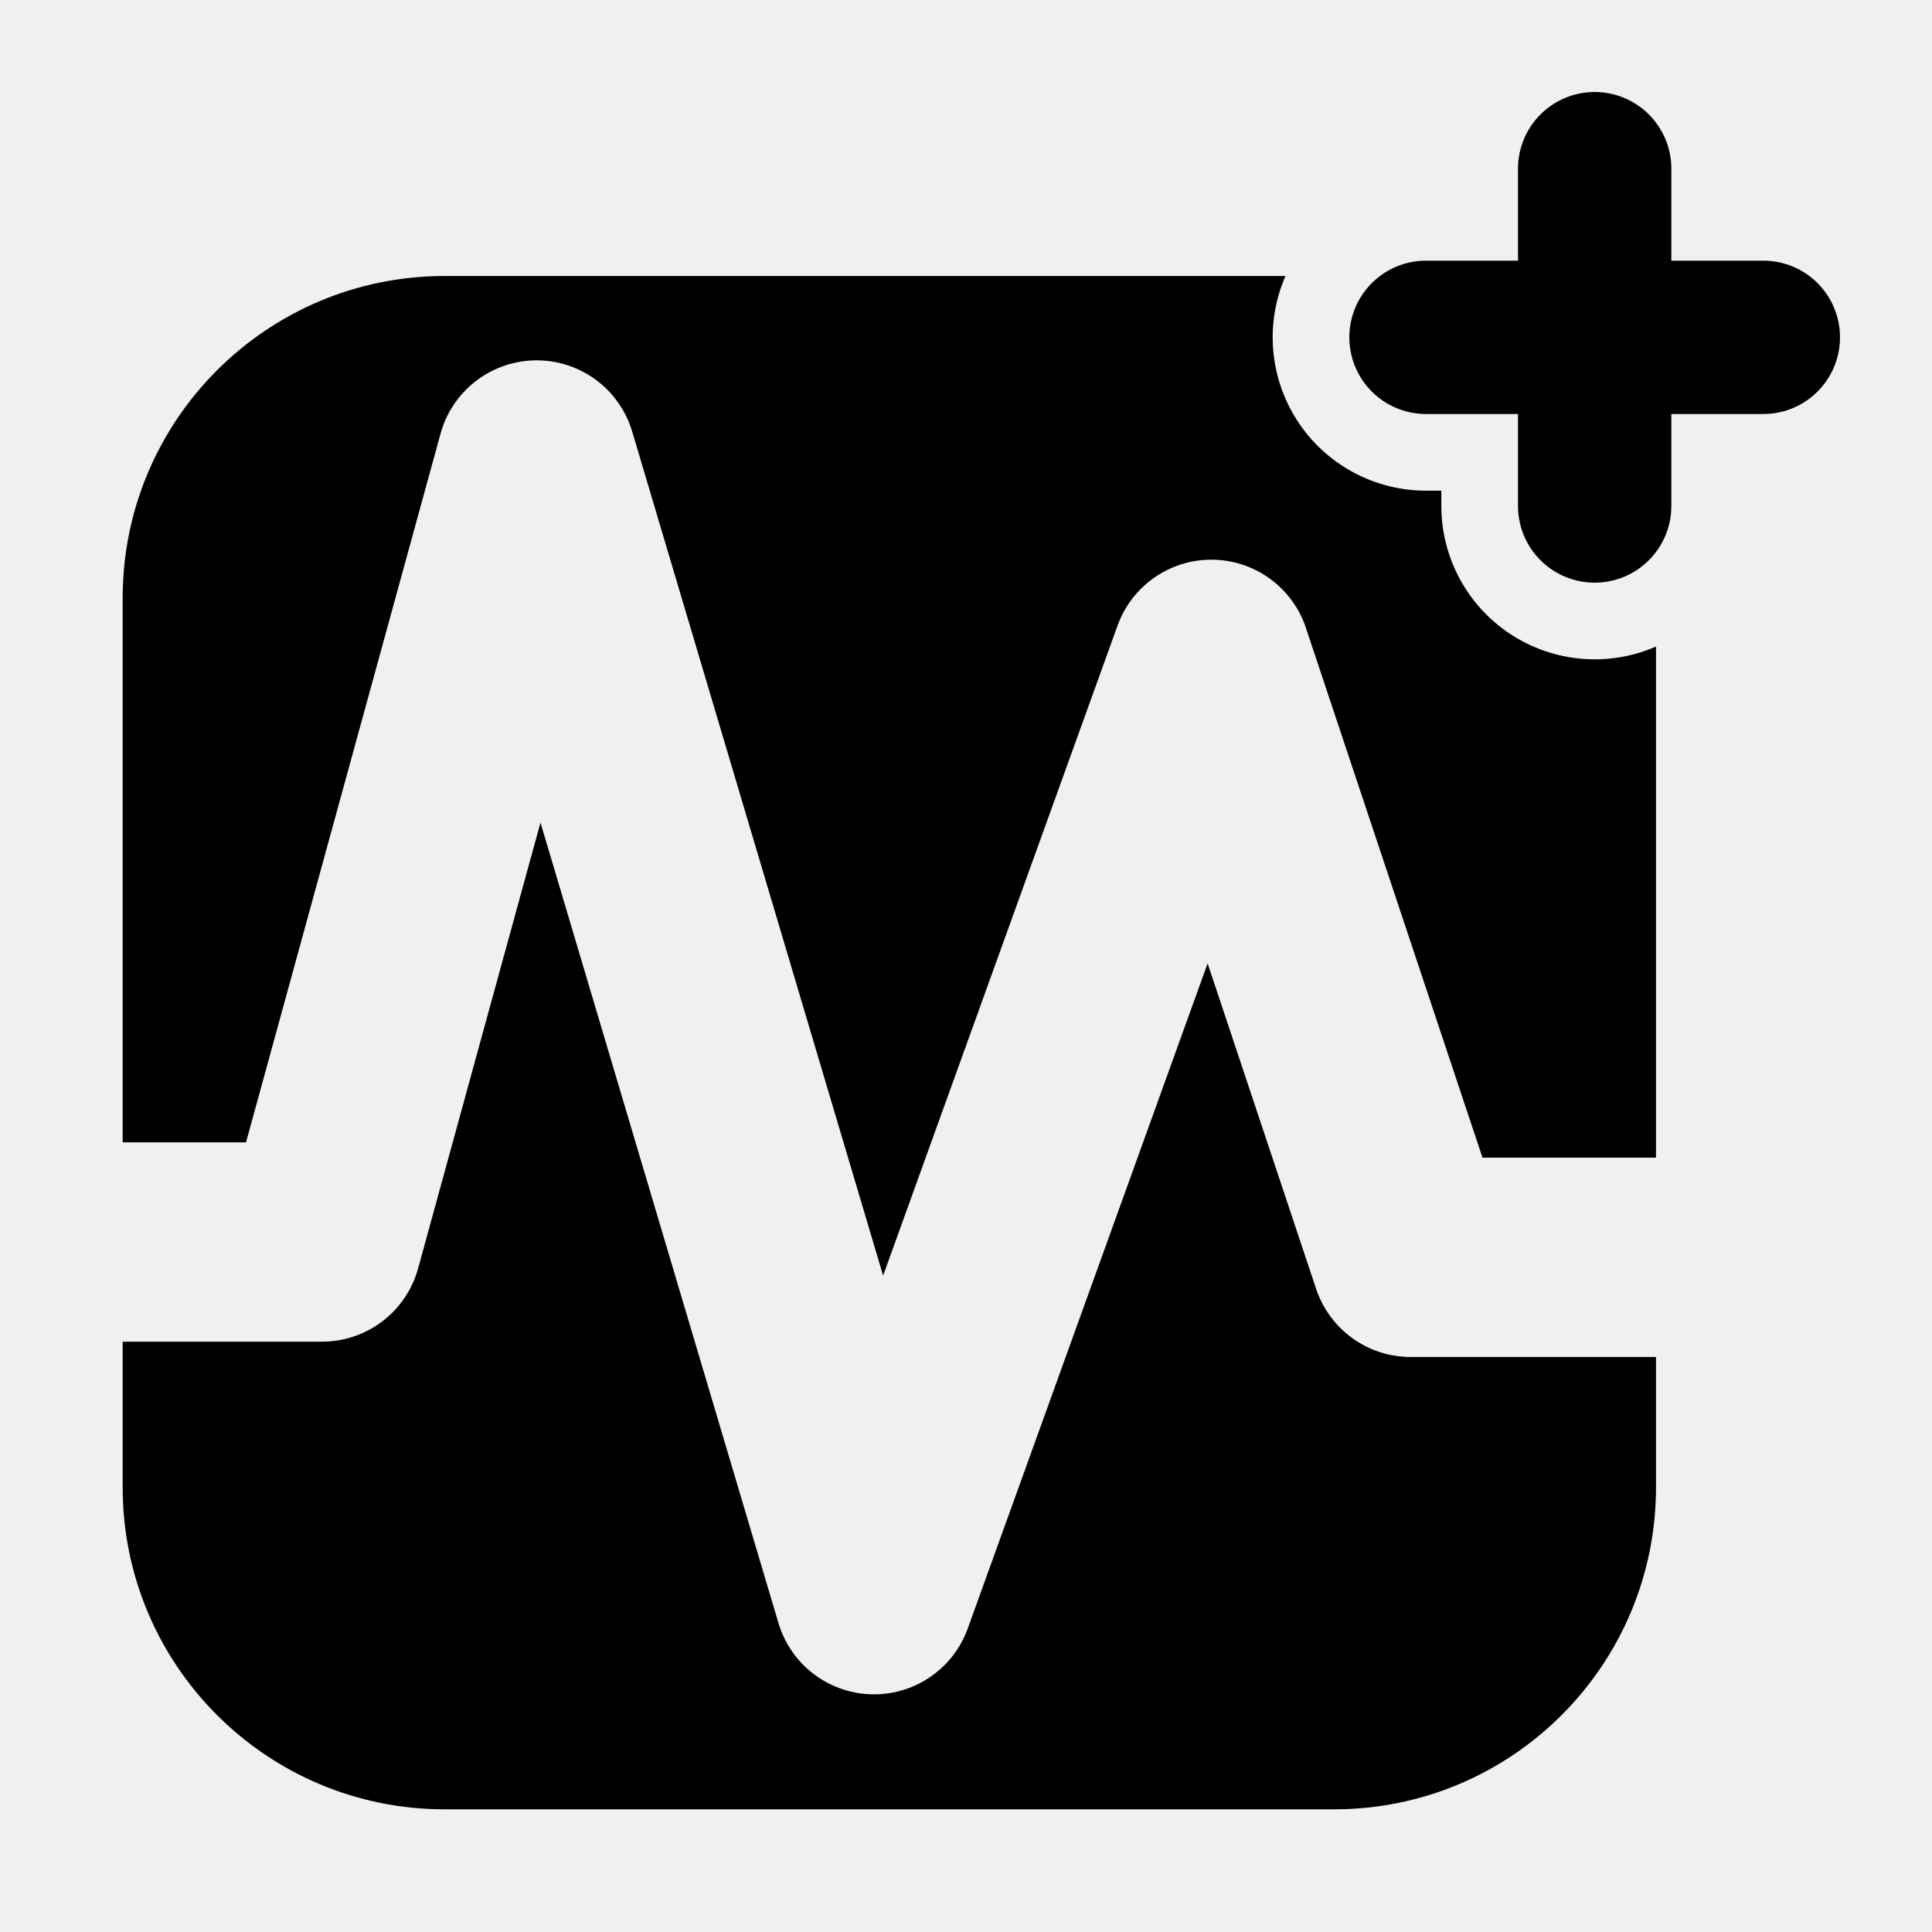
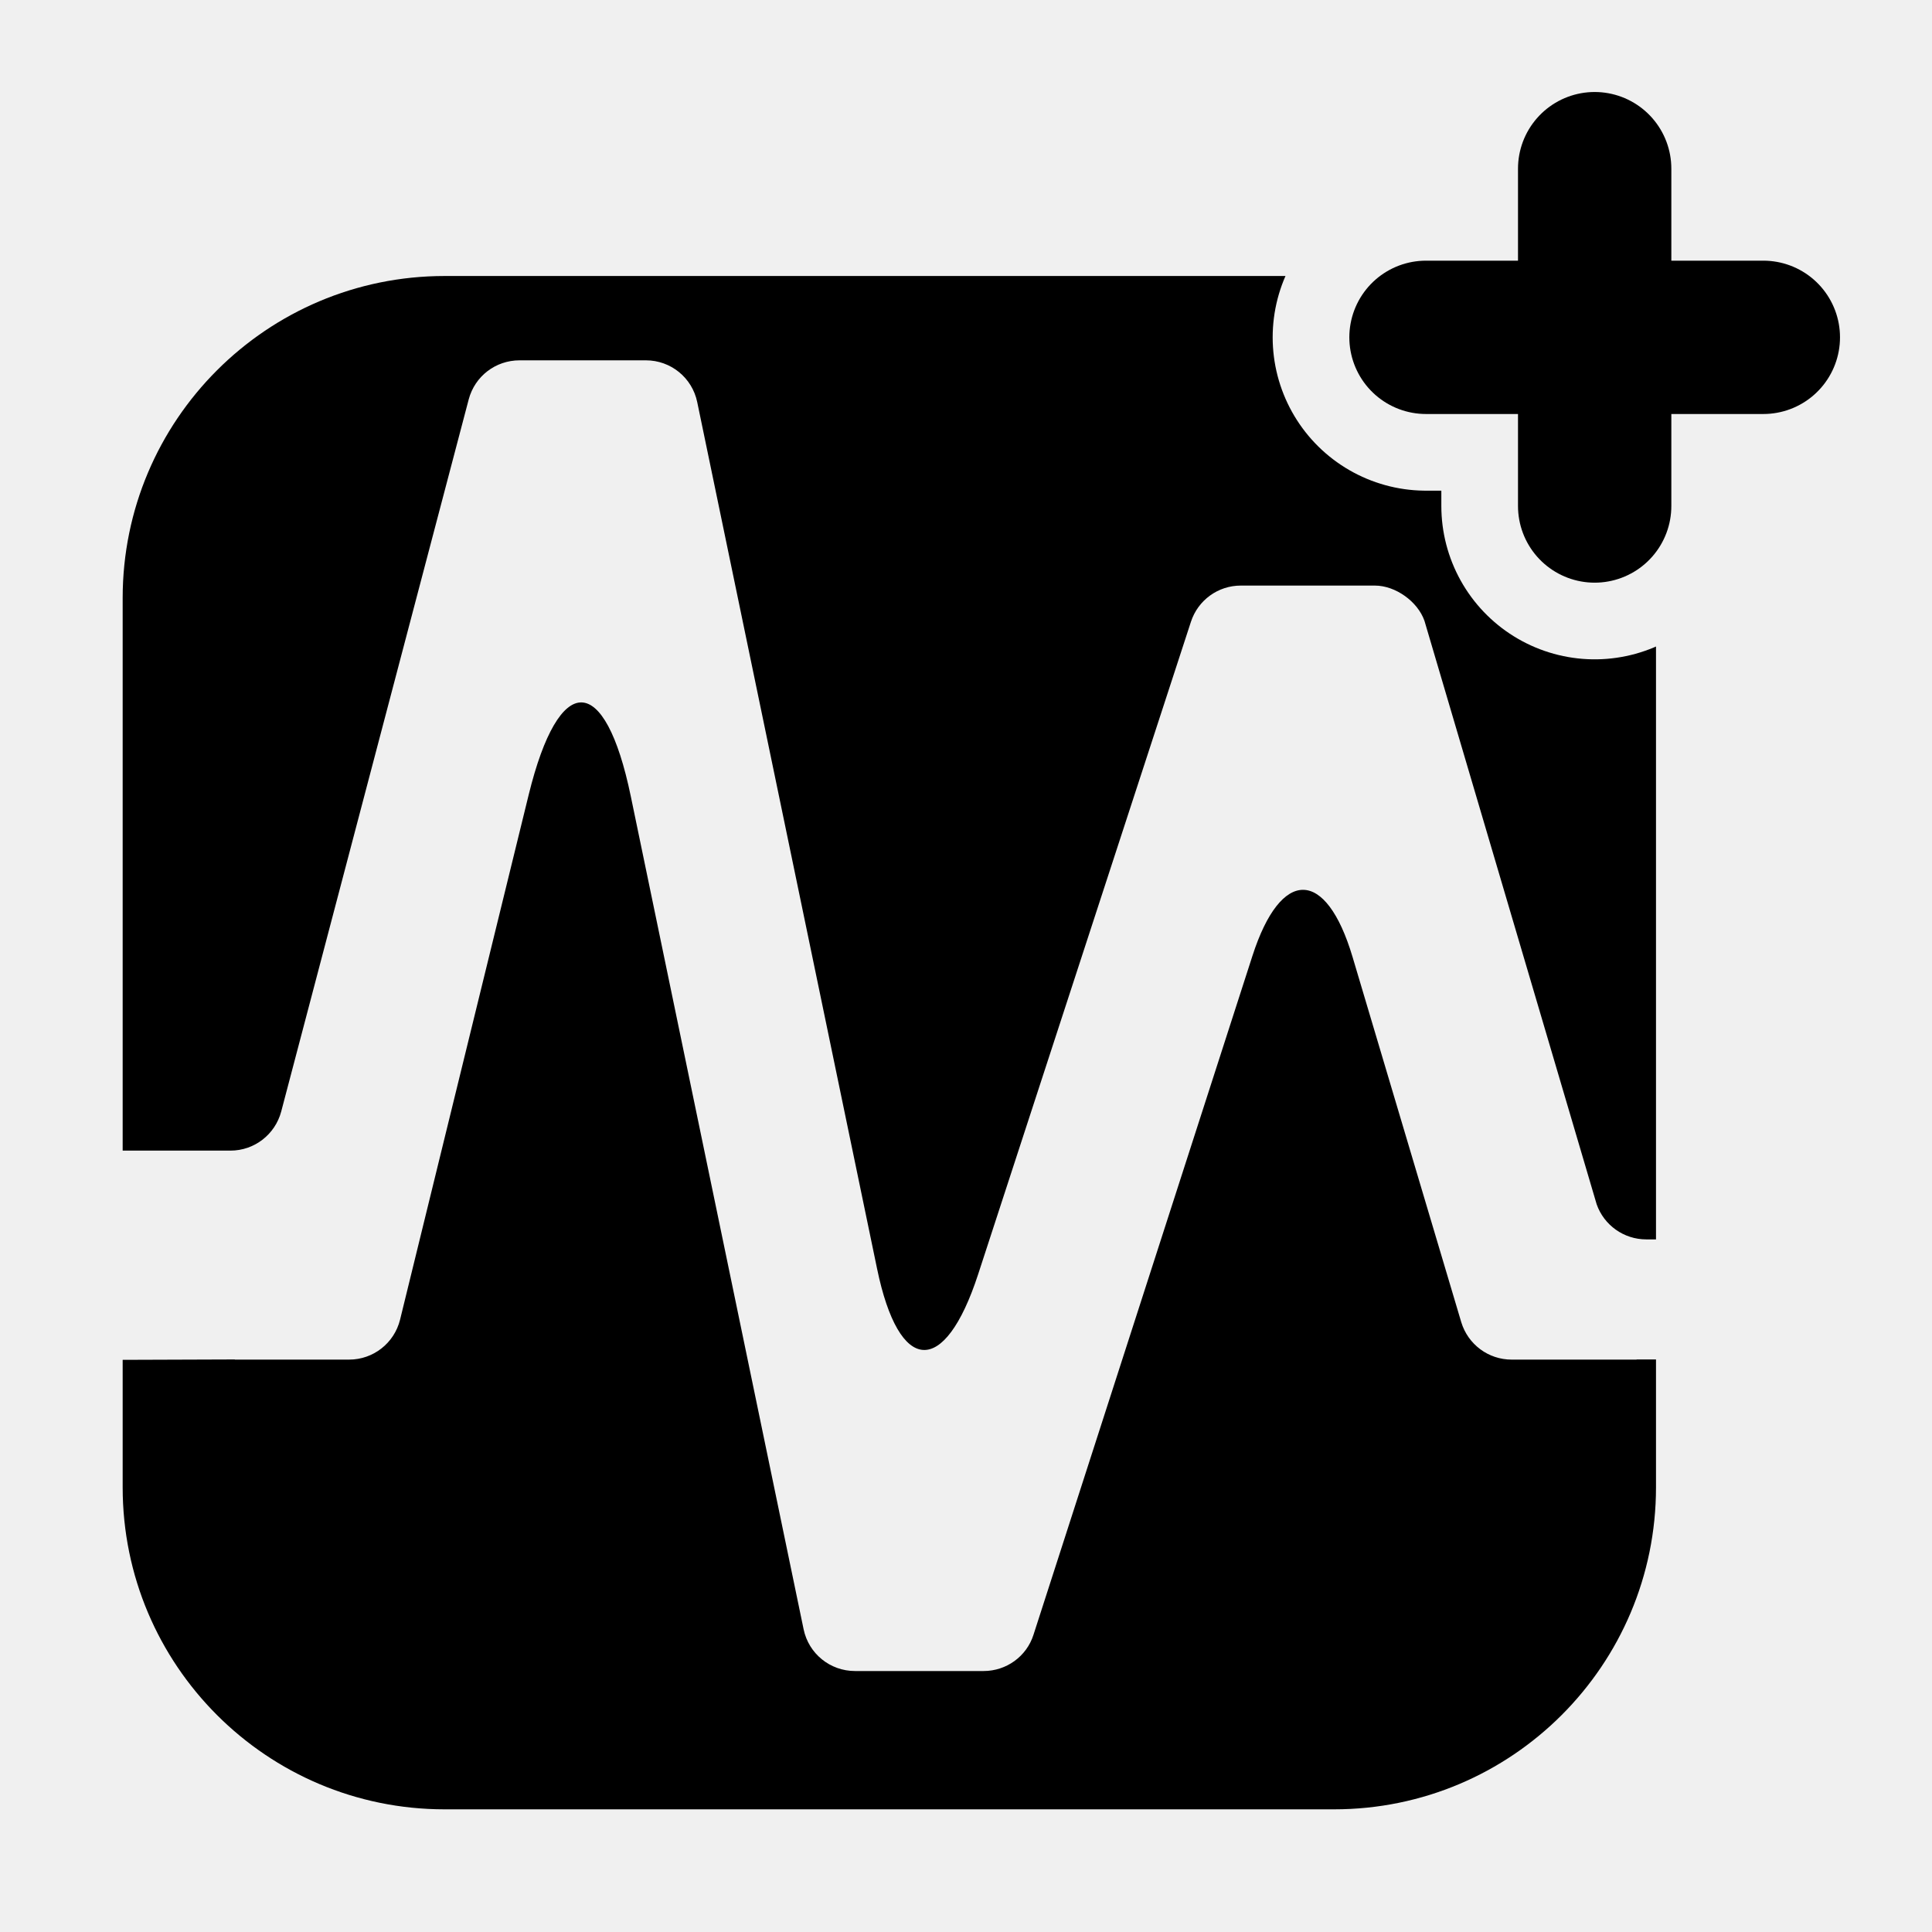
<svg xmlns="http://www.w3.org/2000/svg" viewBox="-8 -18 126 126" role="img" aria-label="Farmacia Manik">
  <defs>
    <clipPath id="c-farmacia">
      <path d="M21 0 H79 A21 21 0 0 1 100 21 V79 A21 21 0 0 1 79 100 H21 A21 21 0 0 1 0 79 V21 A21 21 0 0 1 21 0 Z" />
    </clipPath>
    <mask id="m-farmacia" maskUnits="userSpaceOnUse" x="-8" y="-18" width="126" height="126">
      <rect x="-8" y="-18" width="126" height="126" fill="#fff" />
      <path d="M96 -7 V15 M85 4 H107" fill="none" stroke="#000" stroke-width="20" stroke-linecap="round" stroke-linejoin="round" />
-       <path d="M-6 63 L13 63 L27 12 L49 86 L71 25 L84 64 L106 64" fill="none" stroke="#000" stroke-width="13" stroke-linejoin="round" />
+       <path d="M 99.36 62.83 C 97.91 62.83 96.61 61.91 96.13 60.54 L 84.90 22.49 C 84.46 21.23 83.01 20.19 81.67 20.19 L 72.92 20.19 C 71.44 20.19 70.13 21.14 69.67 22.55 L 55.79 65.11 C 53.60 71.83 50.63 71.66 49.20 64.74 L 37.47 8.22 C 37.14 6.63 35.74 5.50 34.13 5.50 L 25.88 5.50 C 24.32 5.50 22.97 6.54 22.57 8.04 L 10.34 54.49 C 9.94 55.99 8.59 57.04 7.03 57.04 L -1.28 57.04 C -3.17 57.04 -4.70 58.57 -4.70 60.45 L -4.70 67.27 C -4.70 69.16 -3.16 70.69 -1.27 70.69 L 7.32 70.66 L 7.31 70.67 L 14.77 70.67 C 16.34 70.67 17.71 69.60 18.09 68.07 L 26.48 33.83 C 28.46 25.76 31.46 25.81 33.14 33.94 L 44.41 88.26 C 44.74 89.85 46.14 90.98 47.76 90.98 L 56.15 90.98 C 57.63 90.98 58.95 90.03 59.40 88.62 L 73.68 44.34 C 75.54 38.57 78.48 38.60 80.21 44.41 L 87.30 68.23 C 87.74 69.68 89.07 70.67 90.58 70.67 L 98.74 70.67 L 98.73 70.66 L 160.61 70.70 C 162.50 70.70 164.03 69.17 164.03 67.28 L 164.03 62.83 Z" fill="#000" />
    </mask>
  </defs>
  <g mask="url(#m-farmacia)">
    <path d="M21 0 H79 A21 21 0 0 1 100 21 V79 A21 21 0 0 1 79 100 H21 A21 21 0 0 1 0 79 V21 A21 21 0 0 1 21 0 Z" fill="currentColor" />
  </g>
  <path d="M96 -7 V15 M85 4 H107" fill="none" stroke="currentColor" stroke-width="10" stroke-linecap="round" stroke-linejoin="round" />
</svg>
